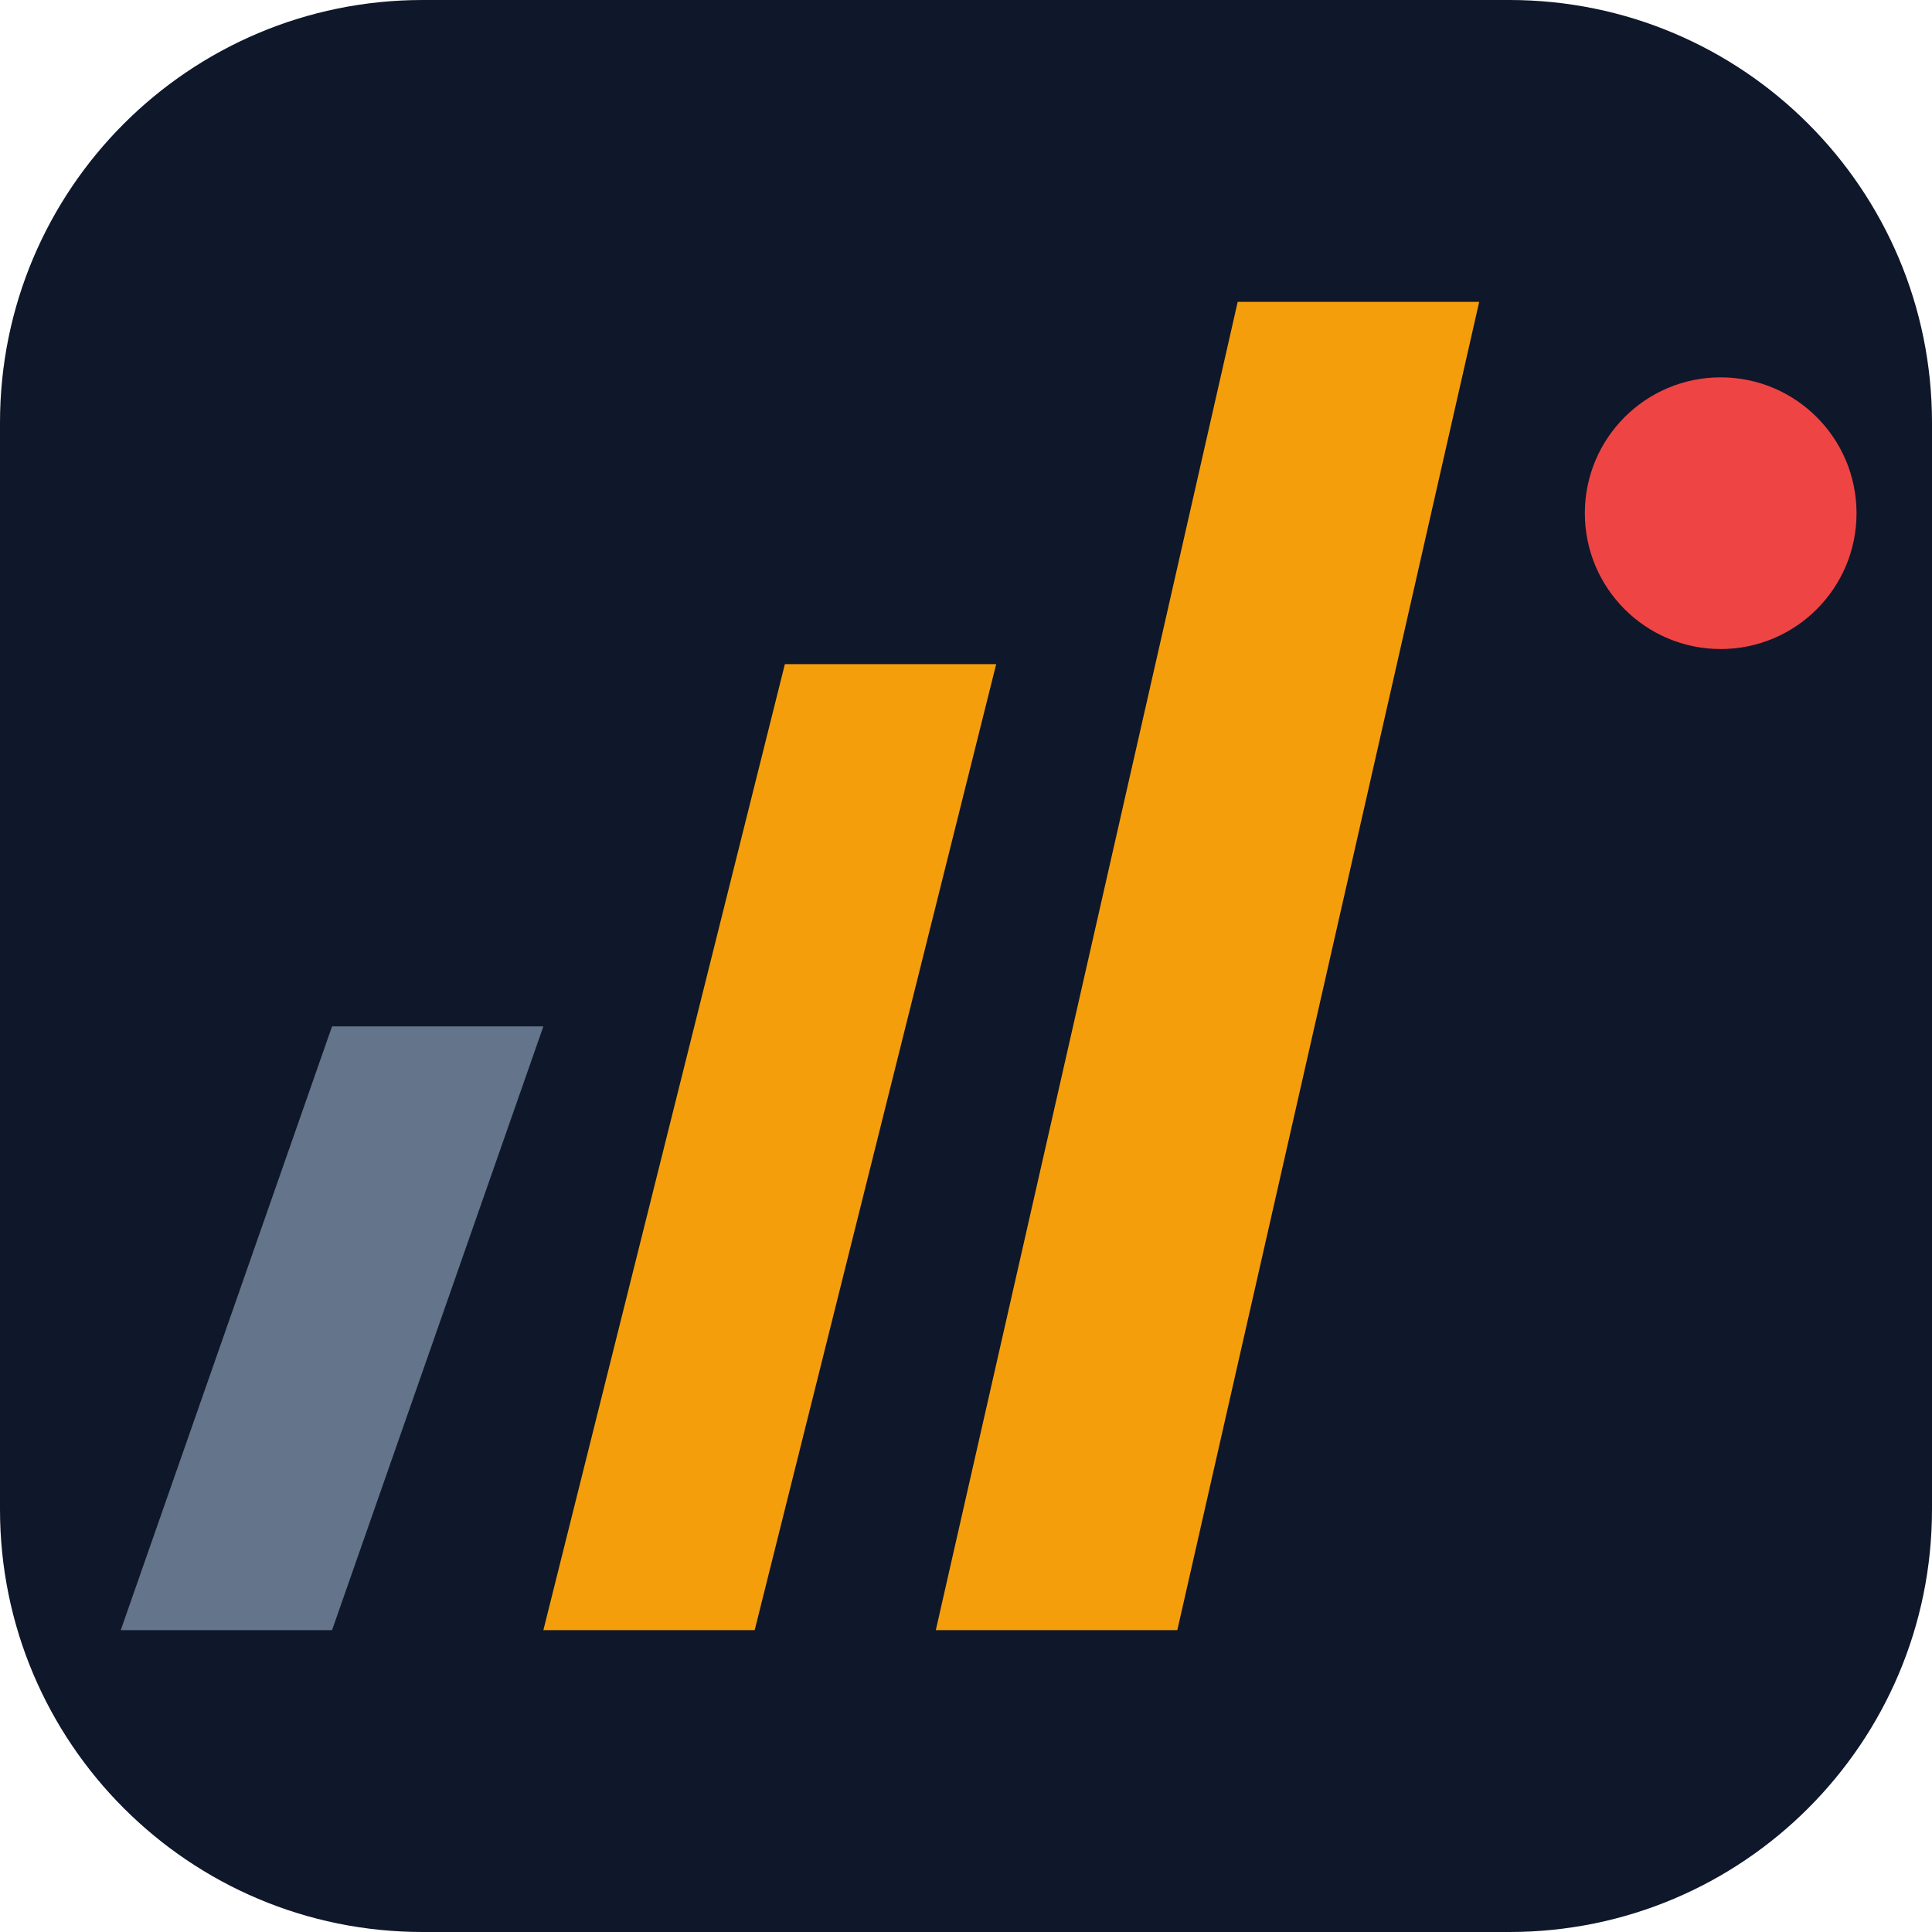
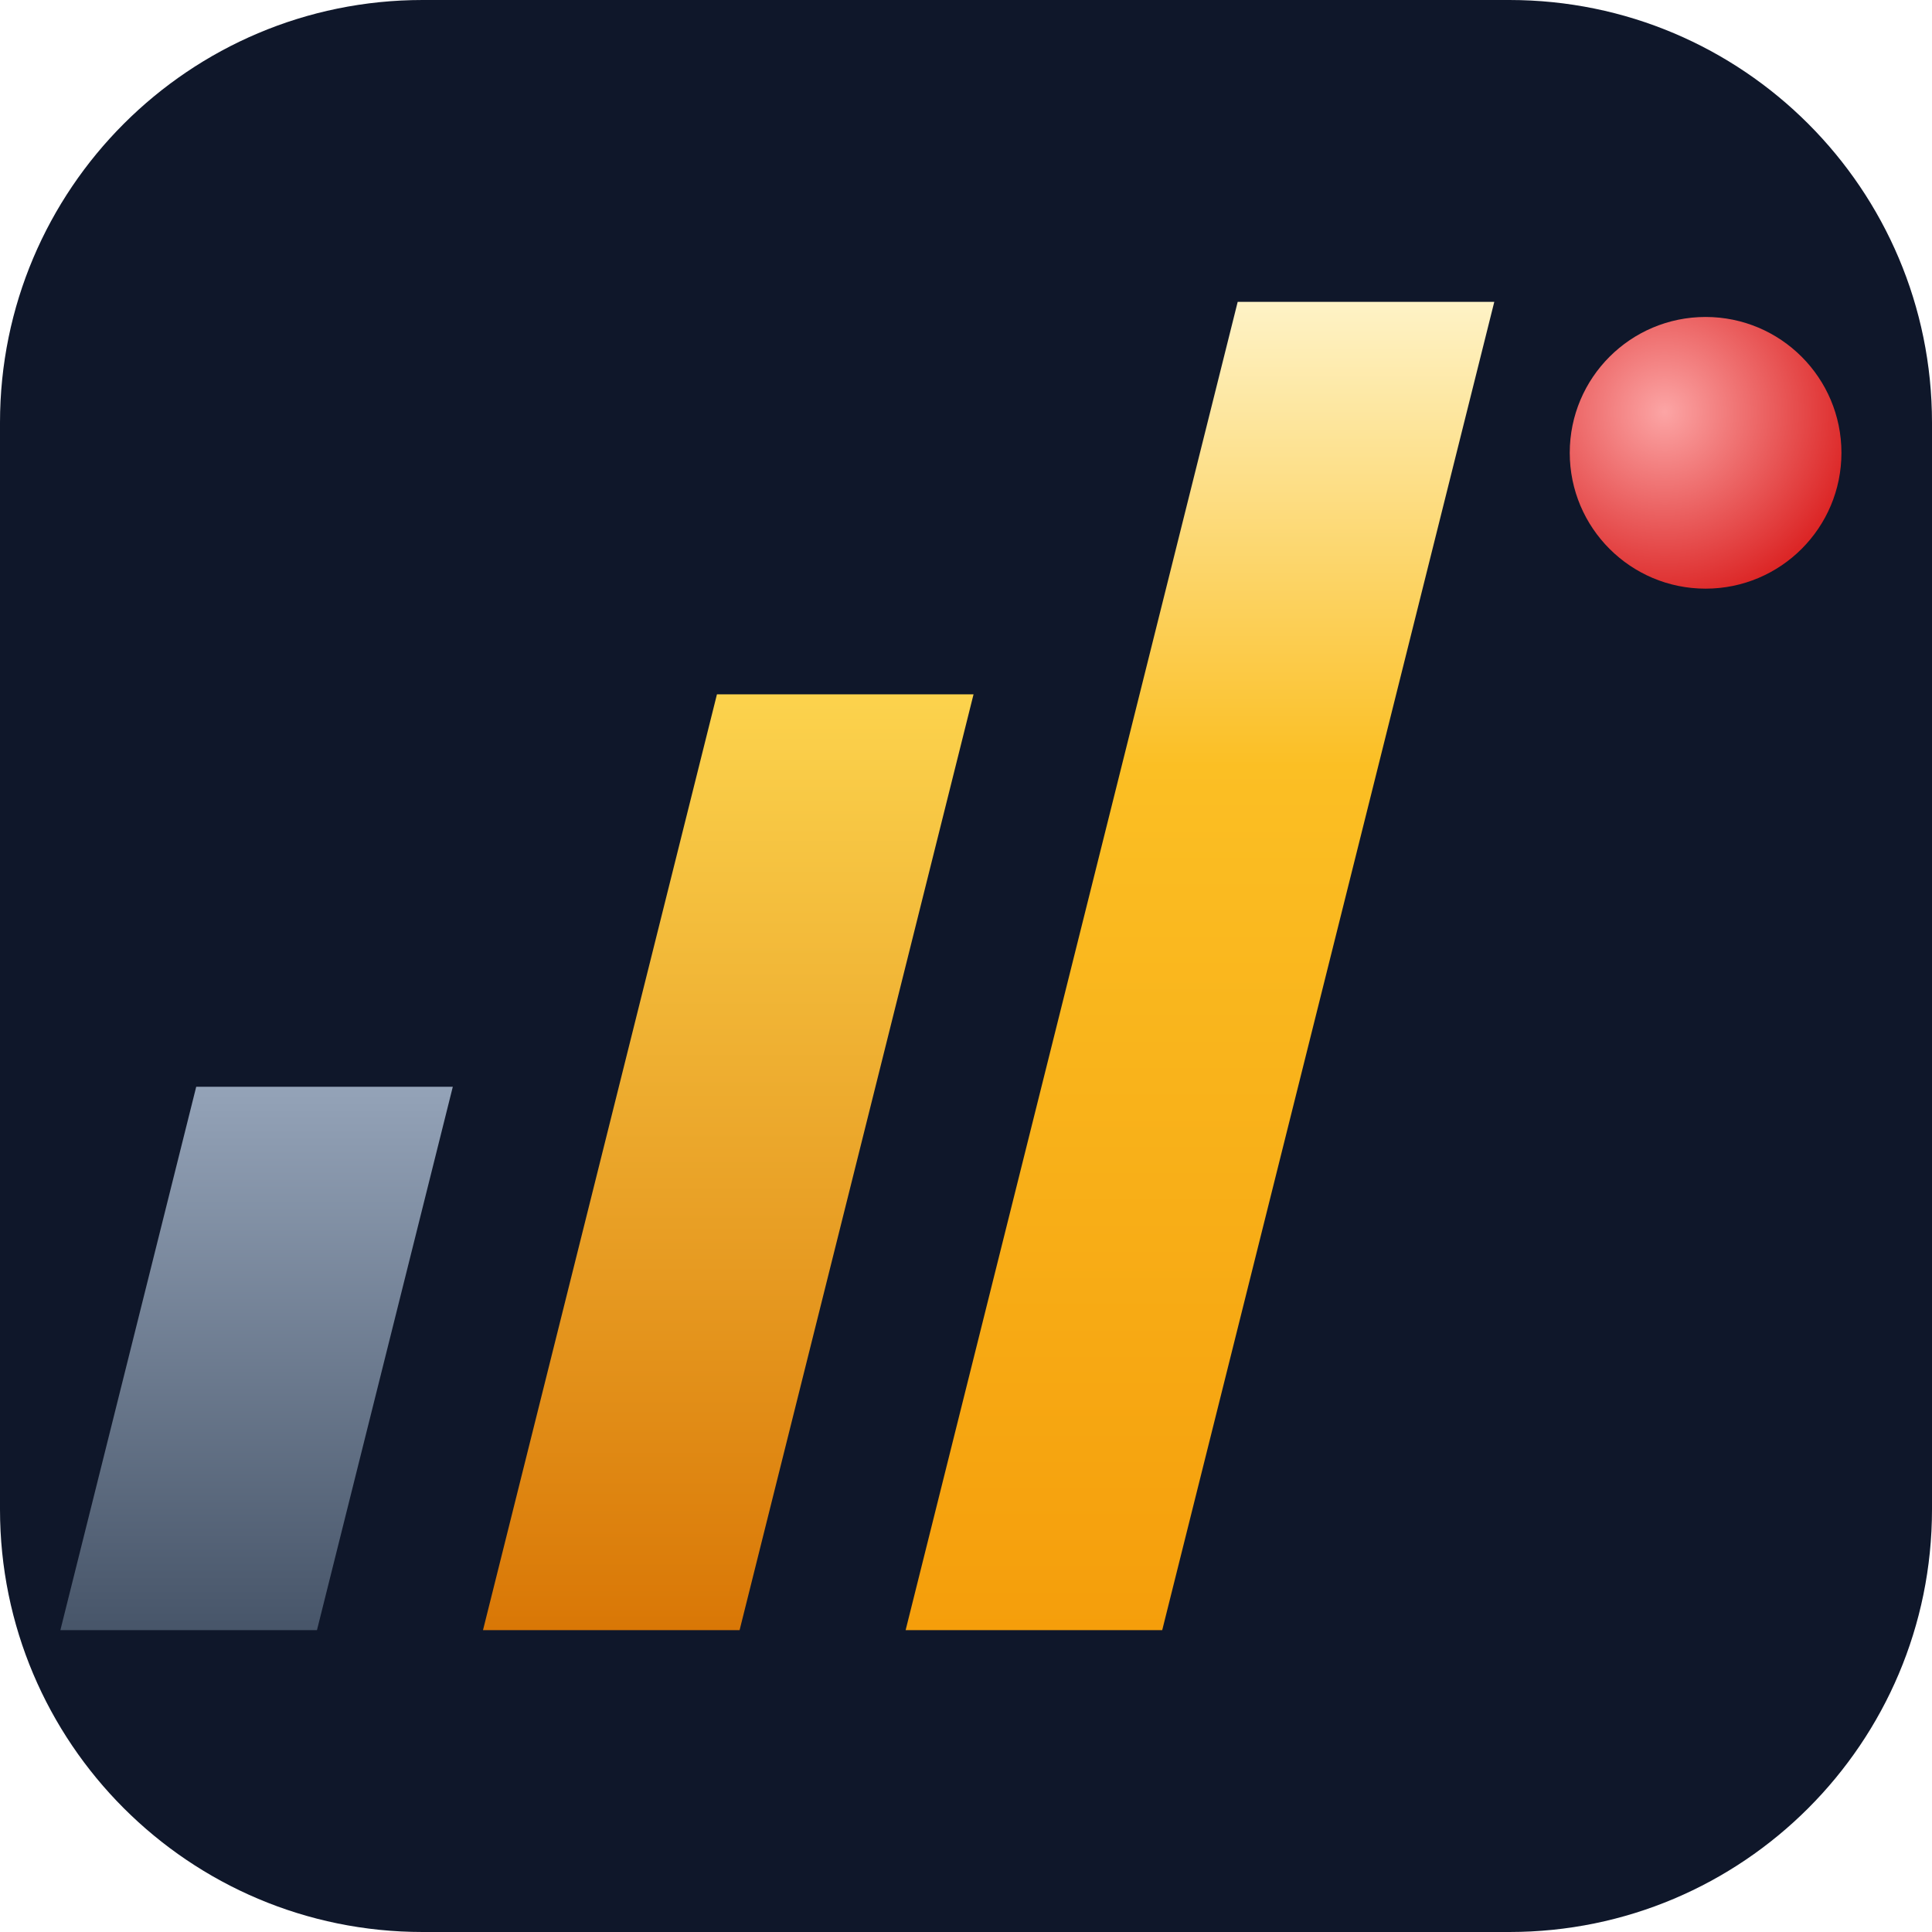
- <svg xmlns="http://www.w3.org/2000/svg" viewBox="0 0 64 64">
-   <rect width="64" height="64" rx="14" fill="#0F172A" />
-   <g transform="translate(4, 10)">
-     <polygon points="7,24 14,24 7,44 0,44" fill="#64748B" />
-     <polygon points="22,12 29,12 21,44 14,44" fill="#F59E0B" />
-     <polygon points="37,0 45,0 35,44 27,44" fill="#F59E0B" />
-     <circle cx="53" cy="7" r="4.5" fill="#EF4444" />
-   </g>
+ <svg xmlns="http://www.w3.org/2000/svg" viewBox="-2 -10 64 64">
+   <rect x="-2" y="-10" width="64" height="64" rx="14" fill="#0F172A" />
+   <defs>
+     <linearGradient id="s" x1="0" y1="0" x2="0" y2="1">
+       <stop offset="0" stop-color="#94A3B8" />
+       <stop offset="1" stop-color="#475569" />
+     </linearGradient>
+     <linearGradient id="a" x1="0" y1="0" x2="0" y2="1">
+       <stop offset="0" stop-color="#FCD34D" />
+       <stop offset="1" stop-color="#D97706" />
+     </linearGradient>
+     <linearGradient id="g" x1="0" y1="0" x2="0" y2="1">
+       <stop offset="0" stop-color="#FEF3C7" />
+       <stop offset="0.35" stop-color="#FBBF24" />
+       <stop offset="1" stop-color="#F59E0B" />
+     </linearGradient>
+     <radialGradient id="p" cx="0.35" cy="0.35" r="0.7">
+       <stop offset="0" stop-color="#FCA5A5" />
+       <stop offset="1" stop-color="#DC2626" />
+     </radialGradient>
+   </defs>
+   <polygon points="4.5,26 13,26 8.5,44 0,44" fill="url(#s)" />
+   <polygon points="21.75,13 30.25,13 22.5,44 14,44" fill="url(#a)" />
+   <polygon points="39,0 47.5,0 36.5,44 28,44" fill="url(#g)" />
+   <circle cx="54.5" cy="5" r="4.5" fill="url(#p)" />
</svg>
